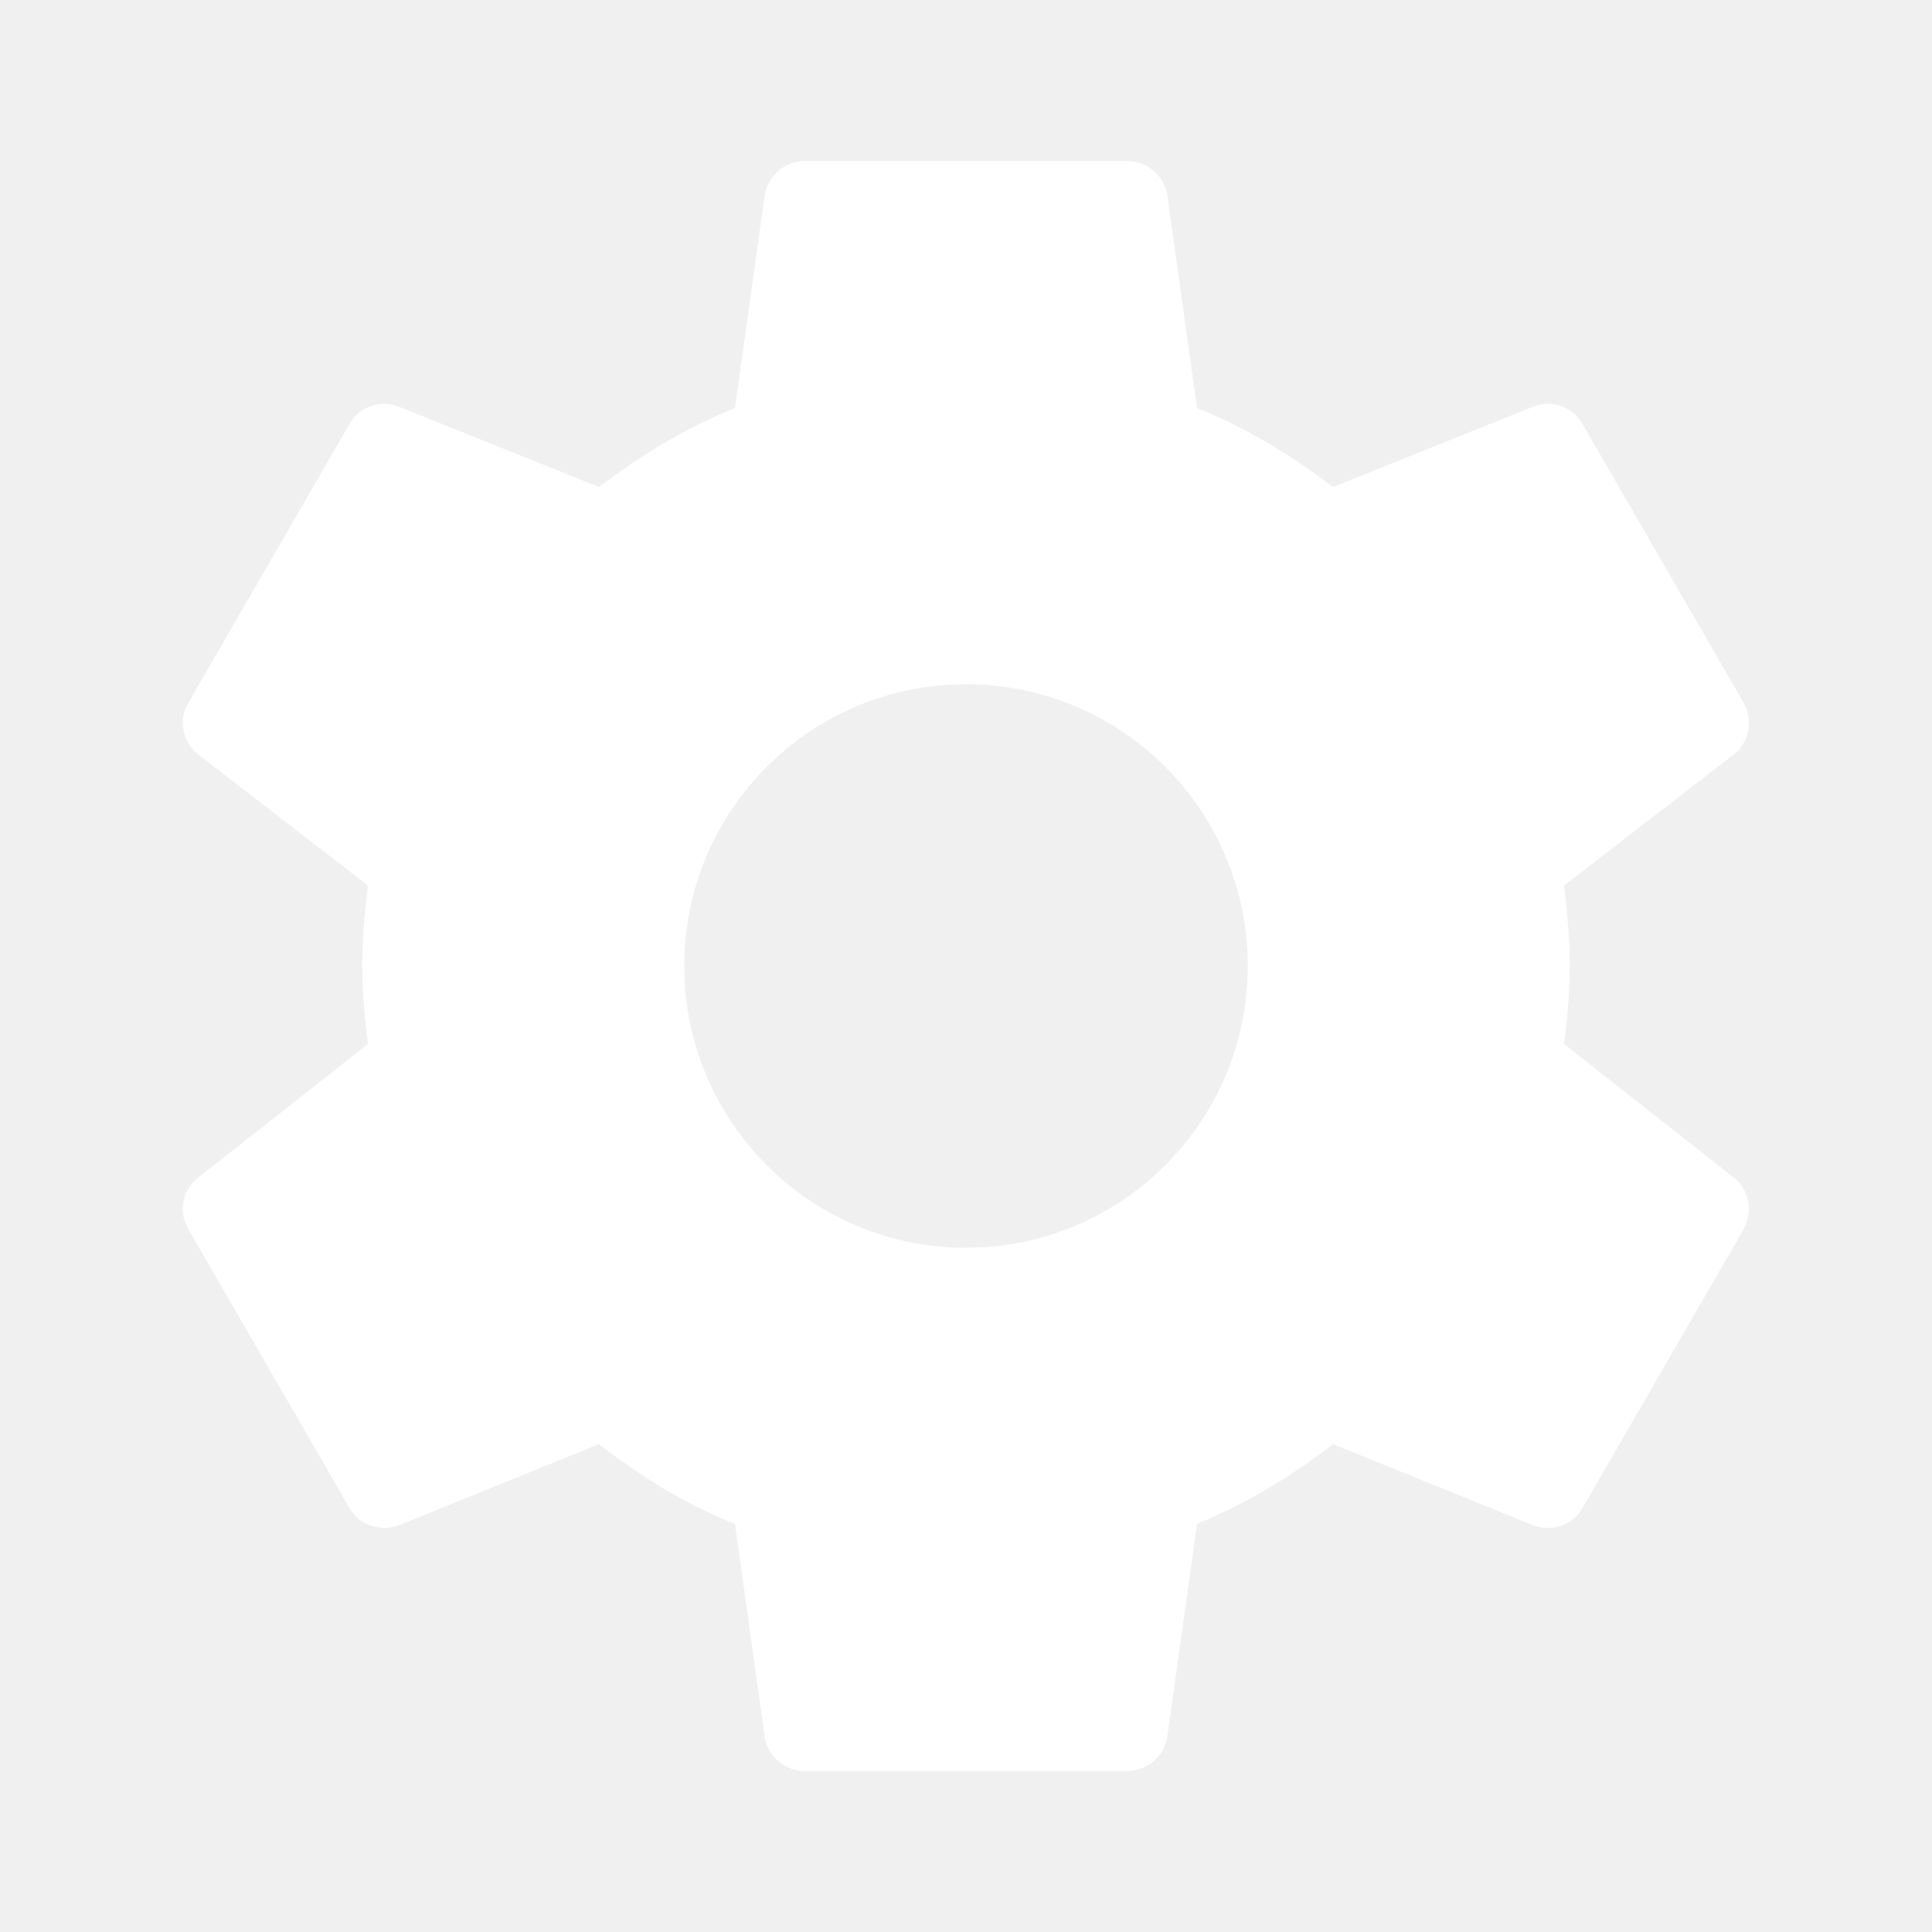
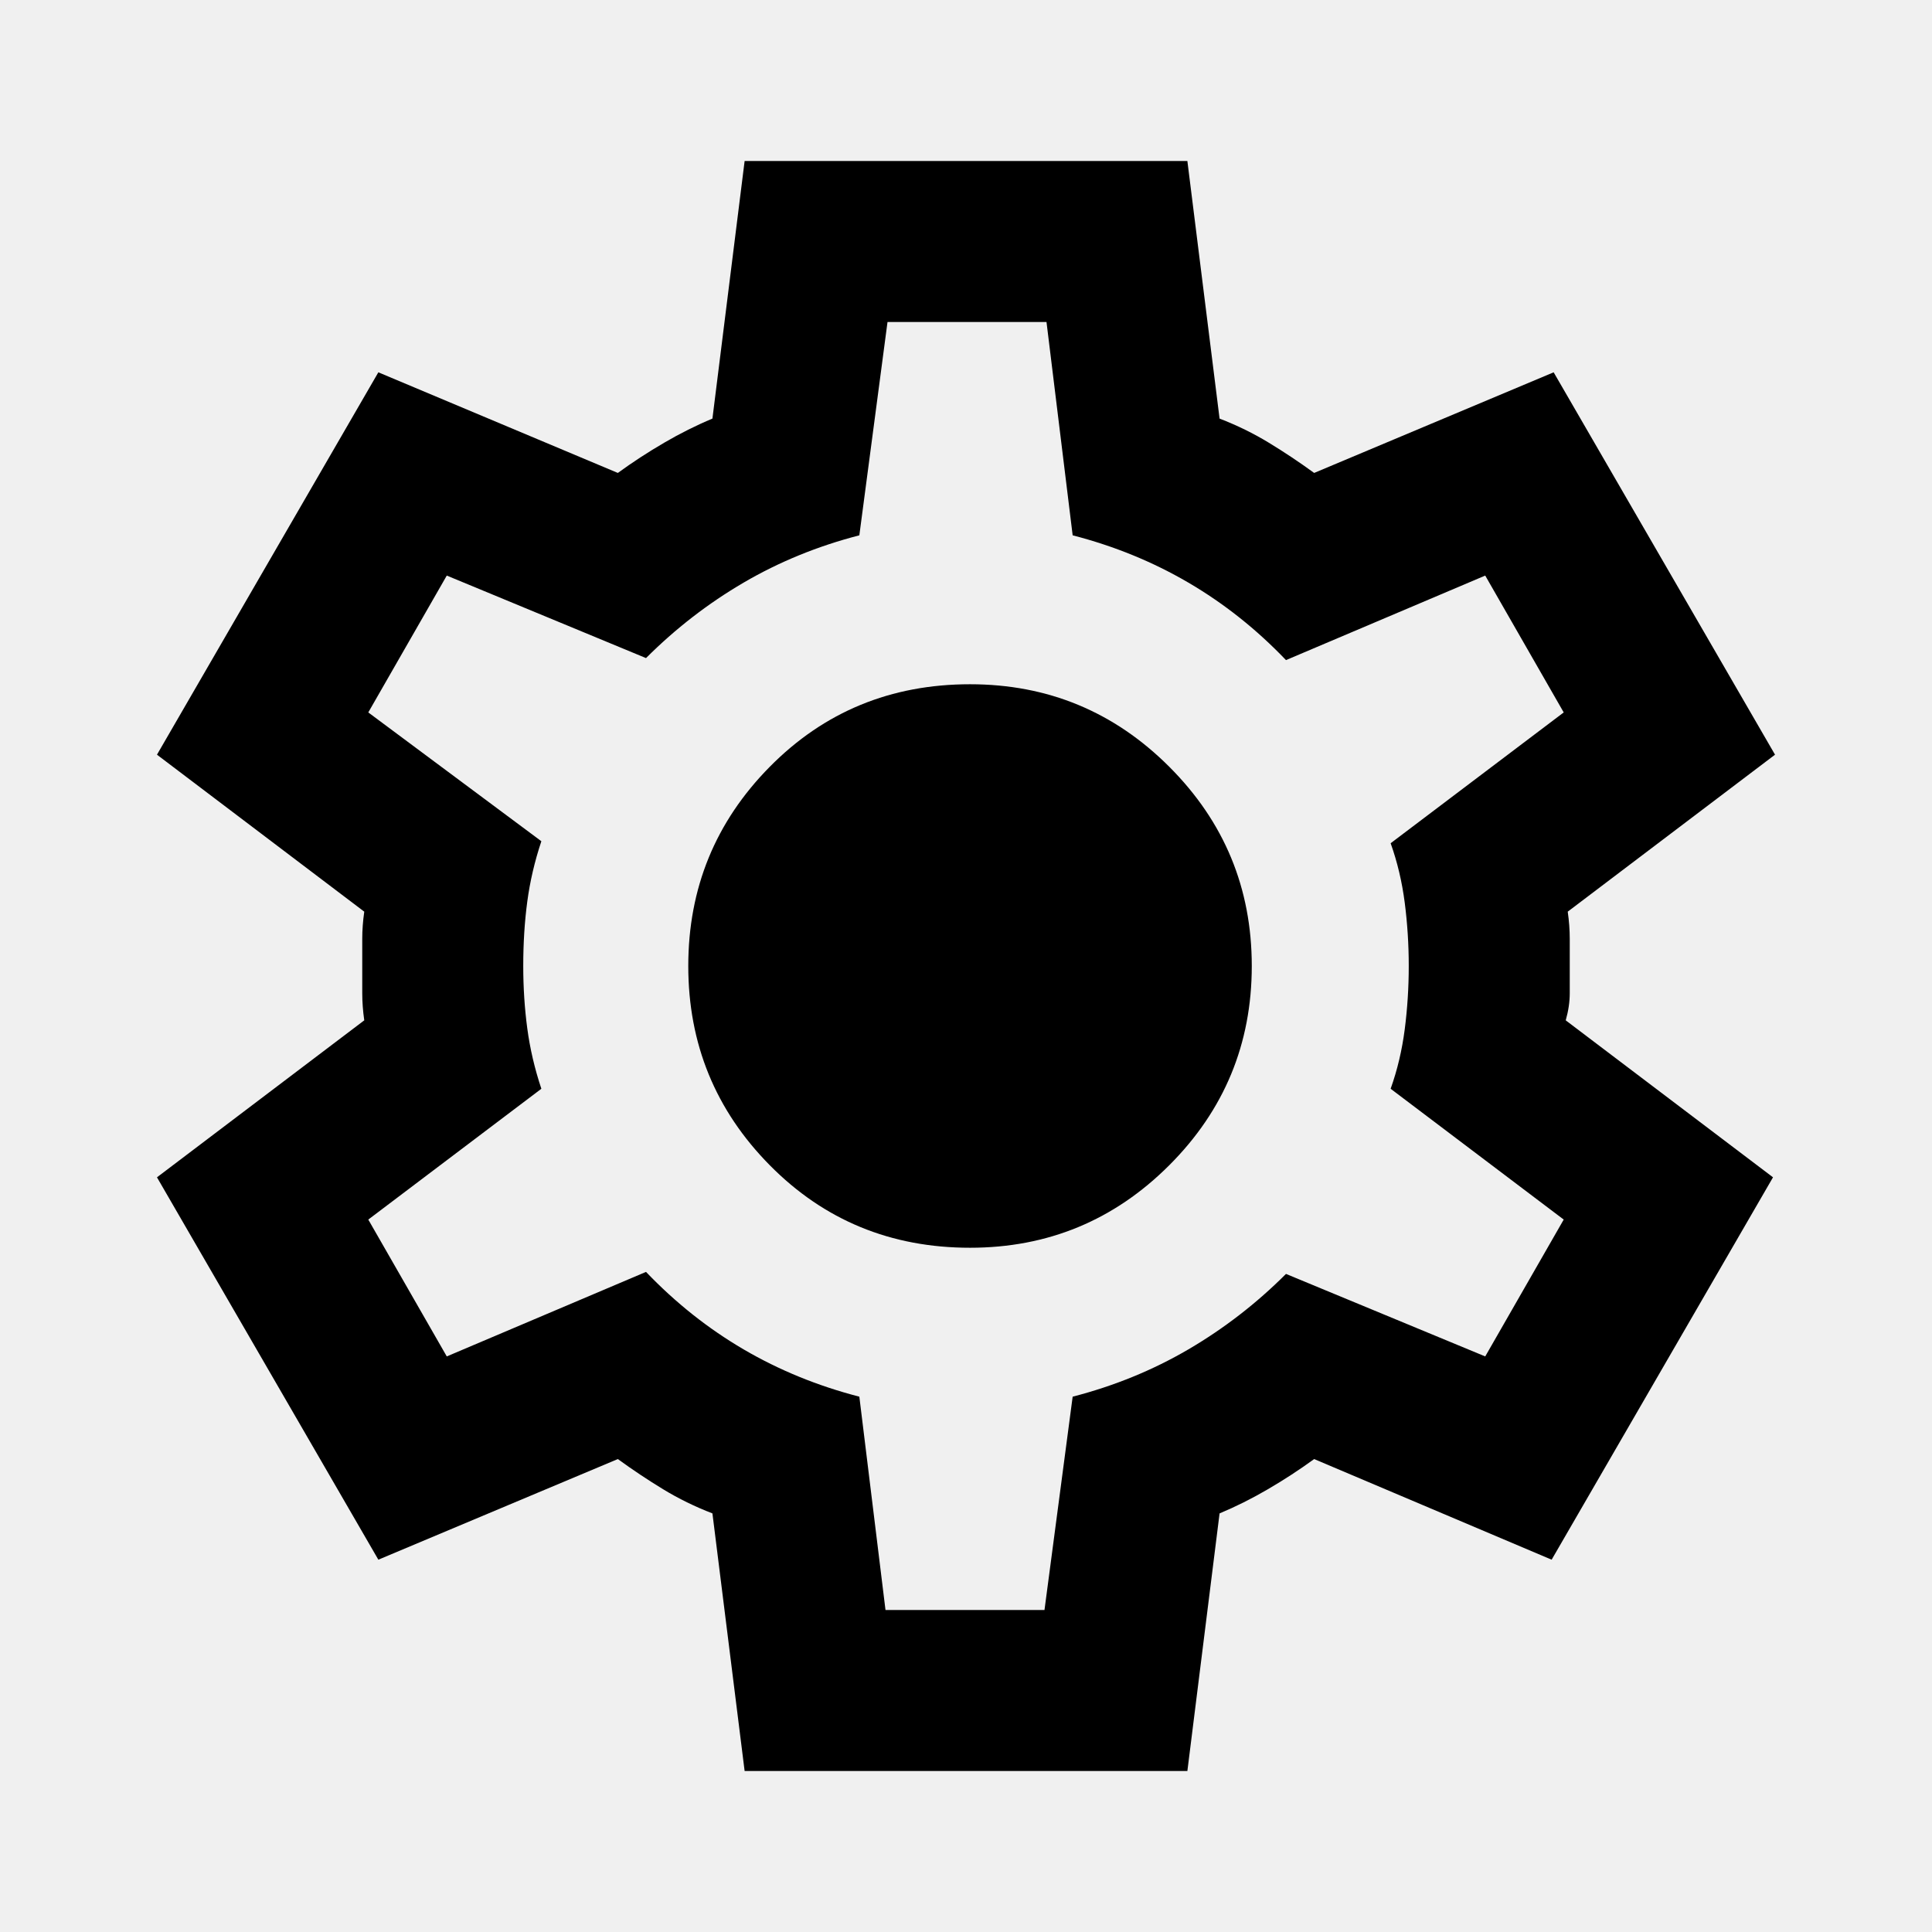
- <svg xmlns="http://www.w3.org/2000/svg" version="1.1" width="24" height="24" viewBox="0 0 24 24">
-   <path fill="white" d="M12,15.5A3.5,3.5 0 0,1 8.5,12A3.5,3.5 0 0,1 12,8.5A3.5,3.5 0 0,1 15.5,12A3.5,3.5 0 0,1 12,15.5M19.43,12.97C19.47,12.65 19.5,12.33 19.5,12C19.5,11.67 19.47,11.34 19.43,11L21.54,9.37C21.73,9.22 21.78,8.95 21.66,8.73L19.66,5.27C19.54,5.05 19.27,4.96 19.05,5.05L16.56,6.05C16.04,5.66 15.5,5.32 14.87,5.07L14.5,2.42C14.46,2.18 14.25,2 14,2H10C9.75,2 9.54,2.18 9.5,2.42L9.13,5.07C8.5,5.32 7.96,5.66 7.44,6.05L4.95,5.05C4.73,4.96 4.46,5.05 4.34,5.27L2.34,8.73C2.21,8.95 2.27,9.22 2.46,9.37L4.57,11C4.53,11.34 4.5,11.67 4.5,12C4.5,12.33 4.53,12.65 4.57,12.97L2.46,14.63C2.27,14.78 2.21,15.05 2.34,15.27L4.34,18.73C4.46,18.95 4.73,19.03 4.95,18.95L7.44,17.94C7.96,18.34 8.5,18.68 9.13,18.93L9.5,21.58C9.54,21.82 9.75,22 10,22H14C14.25,22 14.46,21.82 14.5,21.58L14.87,18.93C15.5,18.67 16.04,18.34 16.56,17.94L19.05,18.95C19.27,19.03 19.54,18.95 19.66,18.73L21.66,15.27C21.78,15.05 21.73,14.78 21.54,14.63L19.43,12.97Z" />
+ <svg xmlns="http://www.w3.org/2000/svg" height="24" viewBox="0 -960 960 960" width="24">
+   <path d="m370-80-16-128q-13-5-24.5-12T307-235l-119 50L78-375l103-78q-1-7-1-13.5v-27q0-6.5 1-13.5L78-585l110-190 119 50q11-8 23-15t24-12l16-128h220l16 128q13 5 24.5 12t22.5 15l119-50 110 190-103 78q1 7 1 13.5v27q0 6.5-2 13.5l103 78-110 190-118-50q-11 8-23 15t-24 12L590-80H370Zm70-80h79l14-106q31-8 57.5-23.5T639-327l99 41 39-68-86-65q5-14 7-29.5t2-31.5q0-16-2-31.5t-7-29.5l86-65-39-68-99 42q-22-23-48.5-38.5T533-694l-13-106h-79l-14 106q-31 8-57.5 23.5T321-633l-99-41-39 68 86 64q-5 15-7 30t-2 32q0 16 2 31t7 30l-86 65 39 68 99-42q22 23 48.5 38.5T427-266l13 106Zm42-180q58 0 99-41t41-99q0-58-41-99t-99-41q-59 0-99.5 41T342-480q0 58 40.5 99t99.5 41Zm-2-140Z" />
</svg>
